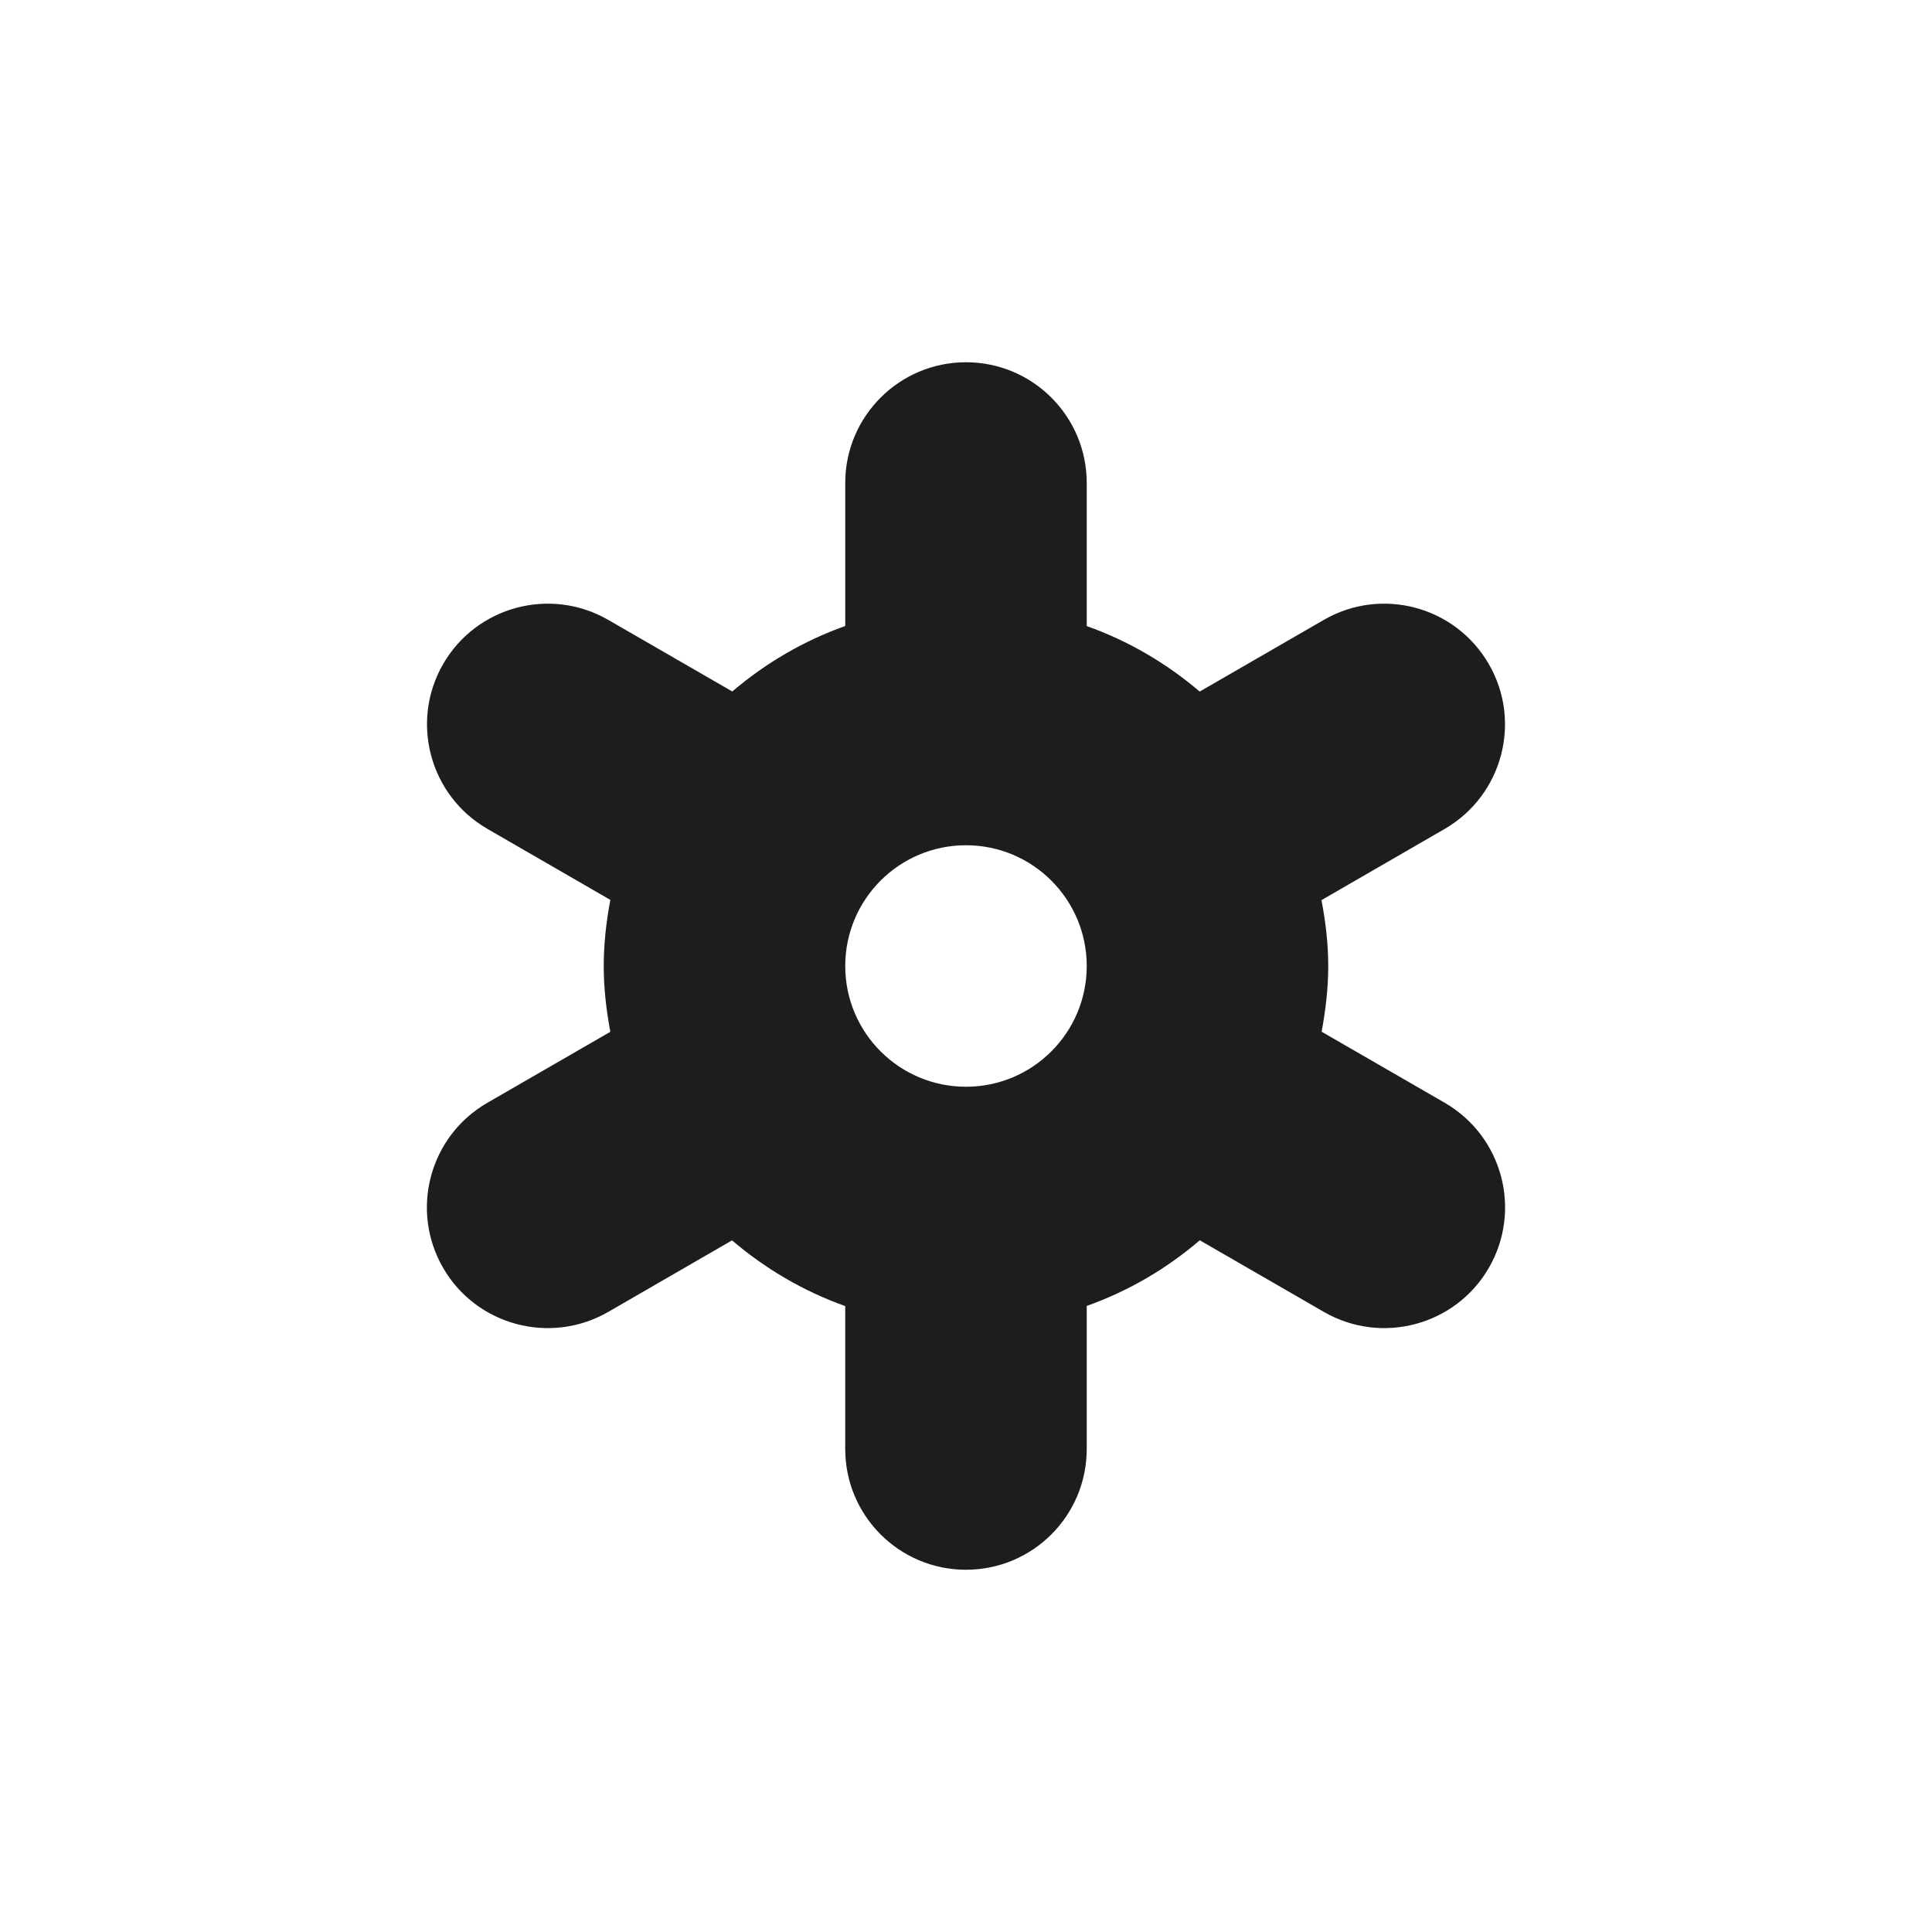
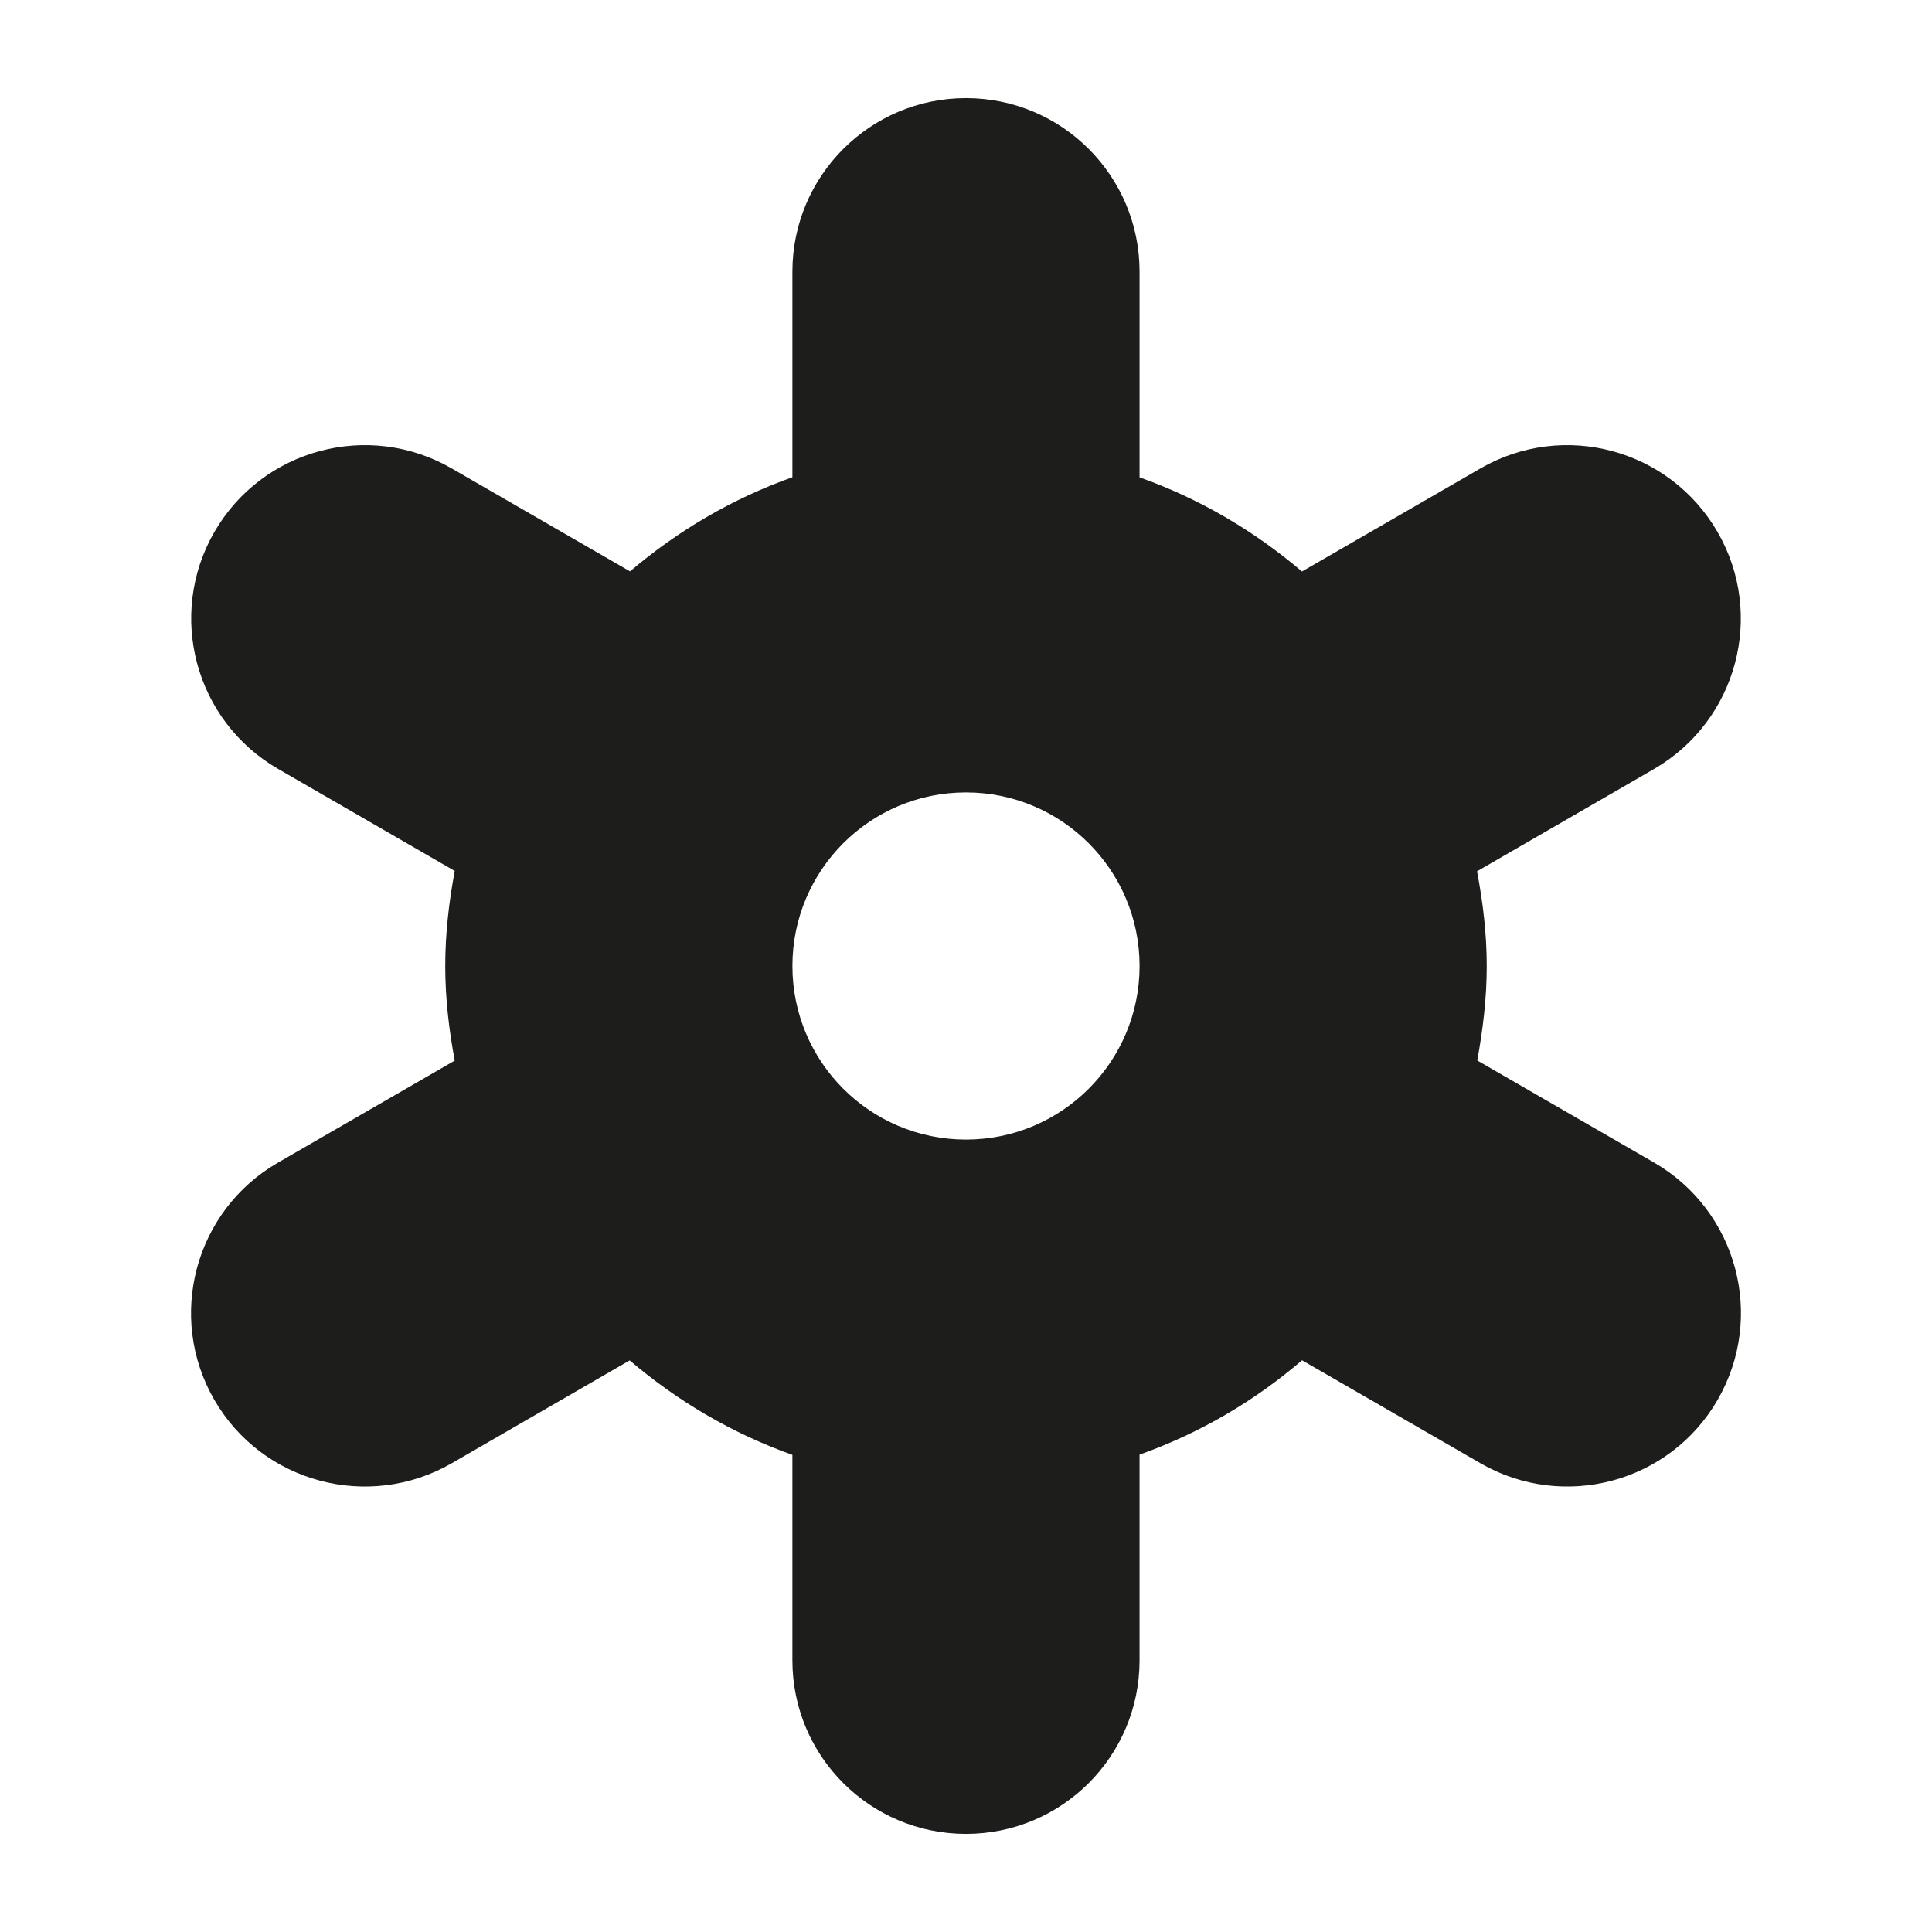
<svg xmlns="http://www.w3.org/2000/svg" version="1.1" id="Layer_1" x="0px" y="0px" width="512px" height="512px" viewBox="0 0 512 512" enable-background="new 0 0 512 512" xml:space="preserve">
  <defs id="defs74" />
-   <path fill="#1D1D1B" d="M382.872,292.25l-32.625-18.834c1.042-5.666,1.75-11.458,1.75-17.416c0-5.979-0.708-11.792-1.792-17.458  l32.625-18.854c15.333-8.875,20.542-28.438,11.729-43.688c-8.854-15.312-28.375-20.562-43.688-11.75l-32.938,19.021  c-8.812-7.5-18.854-13.417-29.938-17.354V128c0-17.667-14.312-32-32-32c-17.666,0-32,14.333-32,32v37.896  c-11.083,3.938-21.125,9.855-29.937,17.354l-32.876-18.979c-15.312-8.833-34.896-3.604-43.749,11.708  c-8.813,15.292-3.562,34.854,11.749,43.688l32.563,18.813c-1.062,5.688-1.751,11.521-1.751,17.521  c0,5.958,0.688,11.771,1.751,17.438l-32.584,18.812c-15.334,8.834-20.584,28.438-11.729,43.75  c8.811,15.25,28.395,20.5,43.729,11.688l32.833-18.979c8.813,7.5,18.875,13.458,30,17.417V384c0,17.688,14.334,32,32,32  c17.688,0,32-14.312,32-32v-37.917c11.125-3.958,21.188-9.875,29.958-17.395l32.917,18.999c15.312,8.812,34.876,3.562,43.688-11.688  C403.414,320.688,398.185,301.125,382.872,292.25z M223.997,256c0-17.667,14.312-32,32-32c17.667,0,32,14.333,32,32  c0,17.666-14.333,32-32,32C238.31,288,223.997,273.666,223.997,256z" id="path70" />
+   <path d="M 438.381,308.109 391.483,281.036 c 1.498,-8.145 2.516,-16.471 2.516,-25.035 0,-8.595 -1.018,-16.951 -2.576,-25.096 L 438.321,203.802 C 460.362,191.044 467.85,162.922 455.181,141 442.453,118.989 414.392,111.442 392.38,124.109 l -47.348,27.343 C 332.364,140.671 317.929,132.165 301.995,126.506 V 72 c 0,-25.396 -20.573,-46 -46,-46 -25.395,0 -46,20.604 -46,46 v 54.475 c -15.932,5.661 -30.367,14.167 -43.034,24.946 l -47.259,-27.282 c -22.011,-12.697 -50.163,-5.181 -62.889,16.83 -12.669,21.982 -5.12,50.103 16.889,62.801 l 46.809,27.044 c -1.527,8.177 -2.517,16.561 -2.517,25.186 0,8.565 0.989,16.921 2.517,25.067 l -46.84,27.042 c -22.043,12.699 -29.59,40.88 -16.86,62.891 12.666,21.922 40.818,29.469 62.86,16.802 l 47.197,-27.282 c 12.669,10.781 27.133,19.346 43.125,25.037 V 440 c 0,25.427 20.605,46 46,46 25.427,0 46,-20.573 46,-46 v -54.506 c 15.992,-5.69 30.458,-14.195 43.065,-25.005 l 47.318,27.311 c 22.011,12.667 50.134,5.12 62.801,-16.802 12.732,-22.01 5.215,-50.131 -16.797,-62.889 z M 209.998,256 c 0,-25.396 20.573,-46 46,-46 25.396,0 46,20.604 46,46 0,25.395 -20.604,46 -46,46 -25.425,0 -46,-20.605 -46,-46 z" id="path70" style="fill:#1d1d1b" />
</svg>
